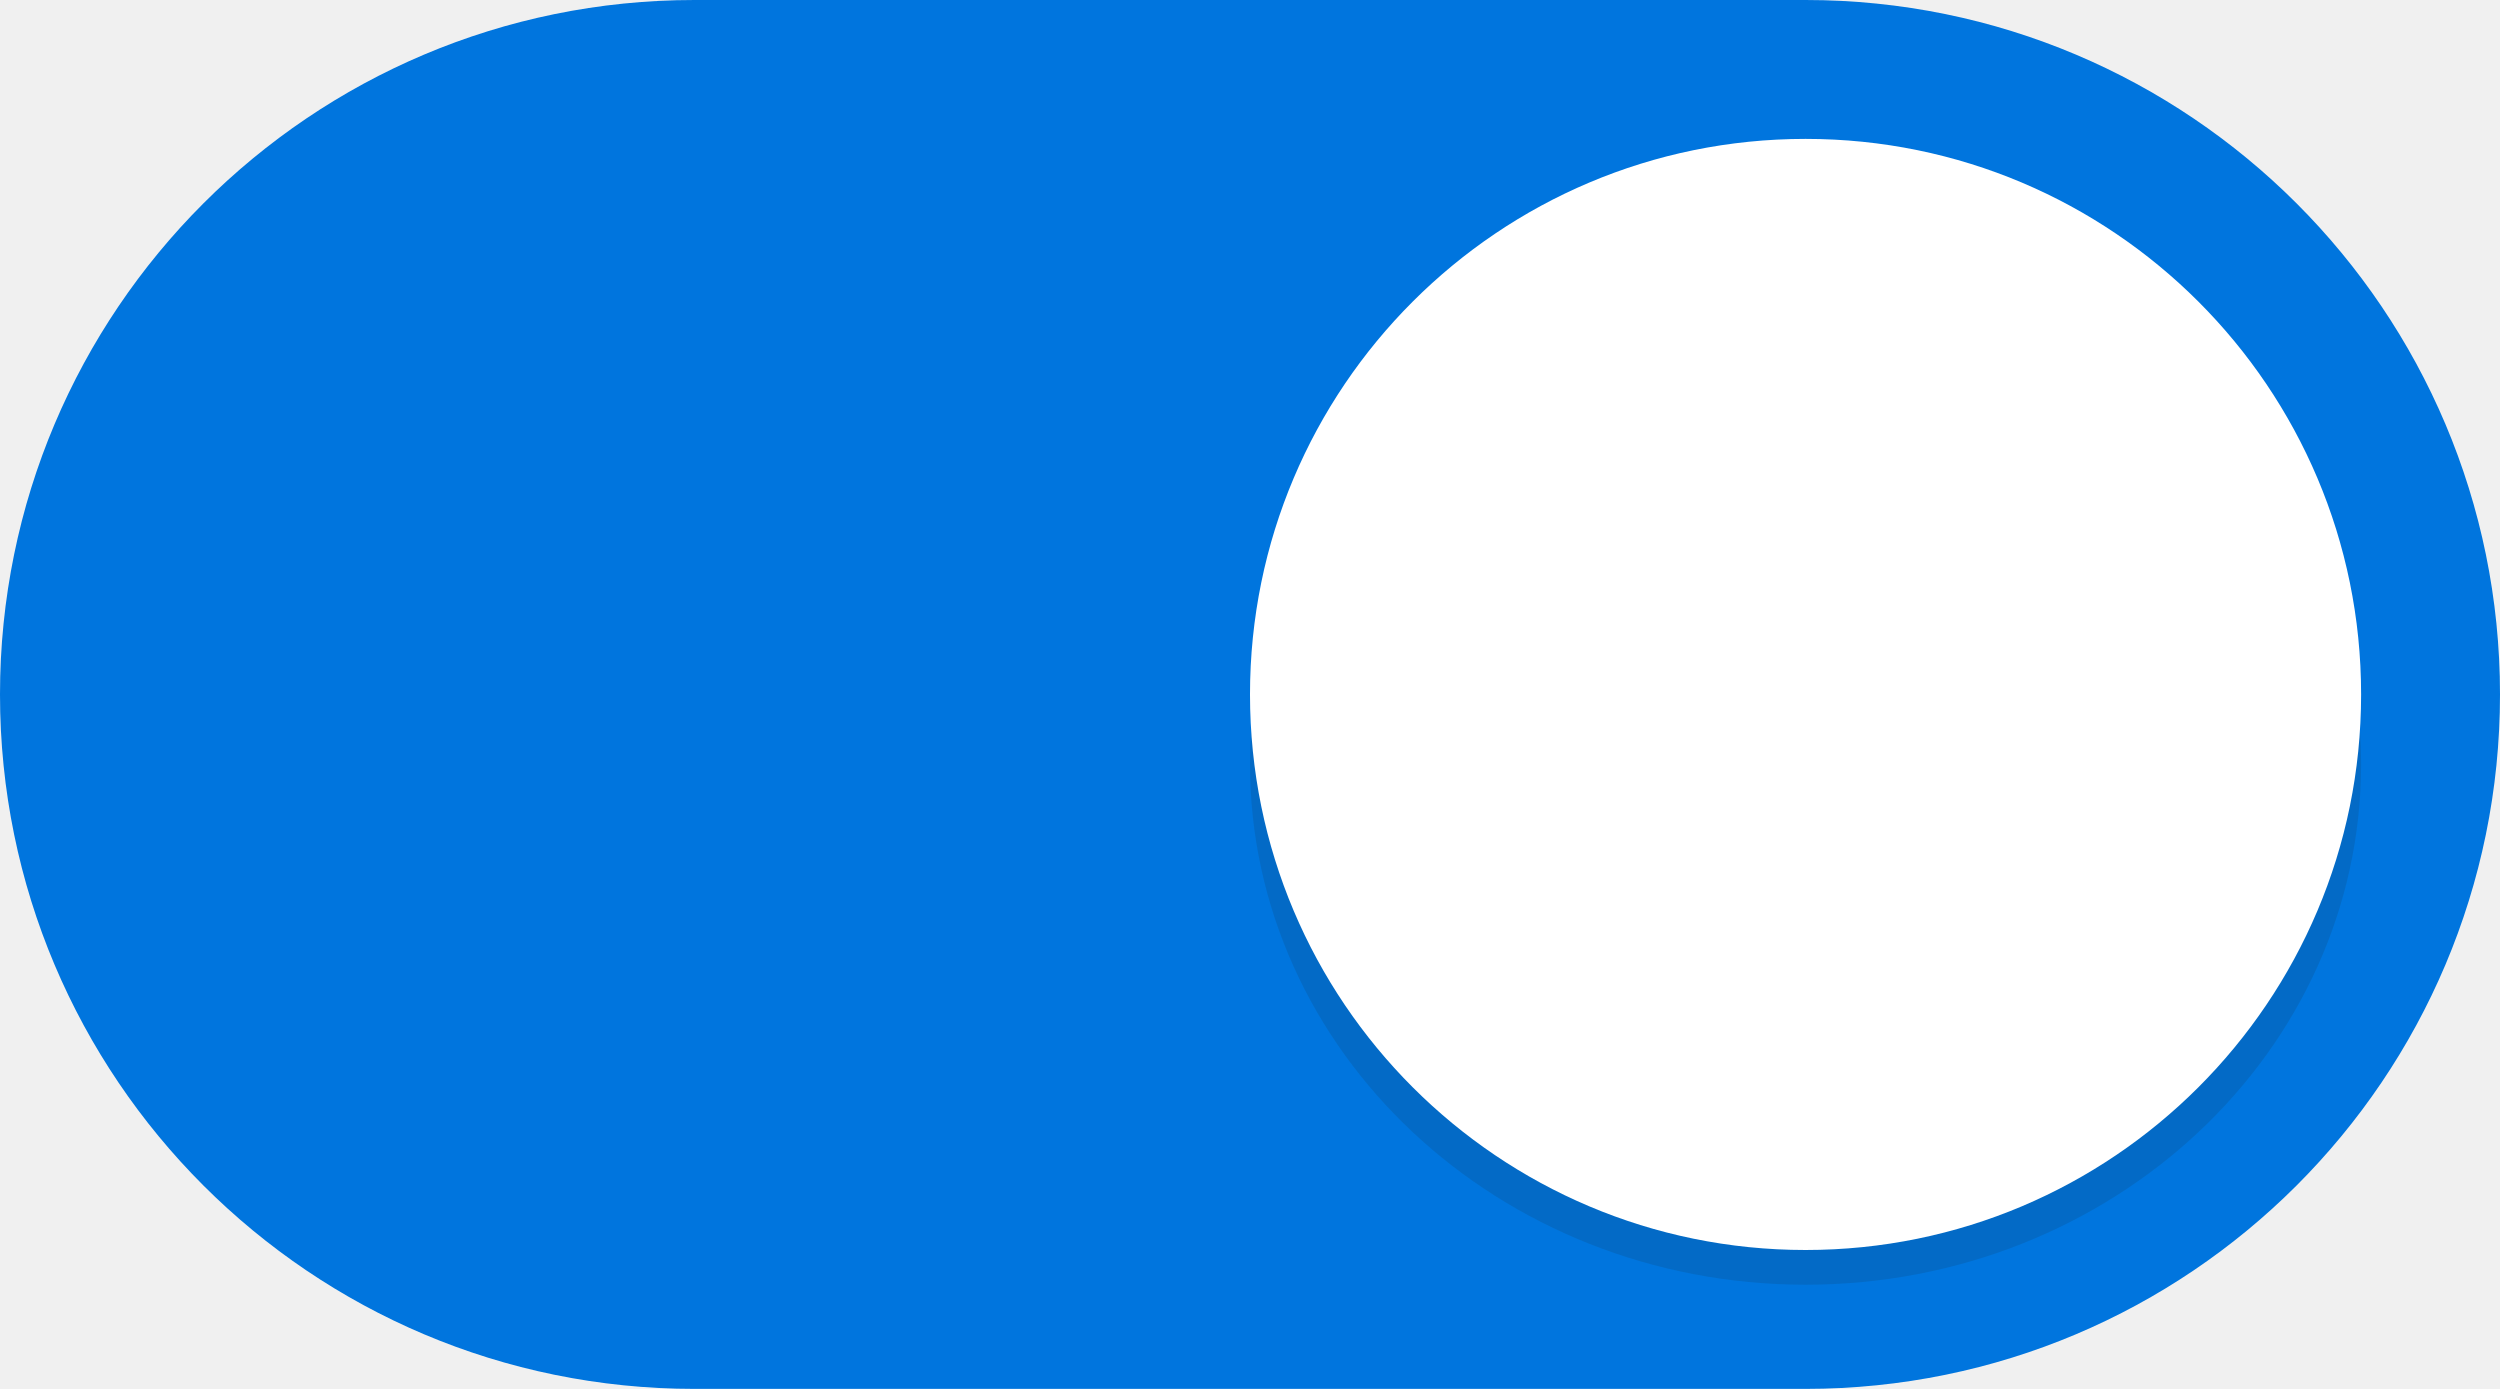
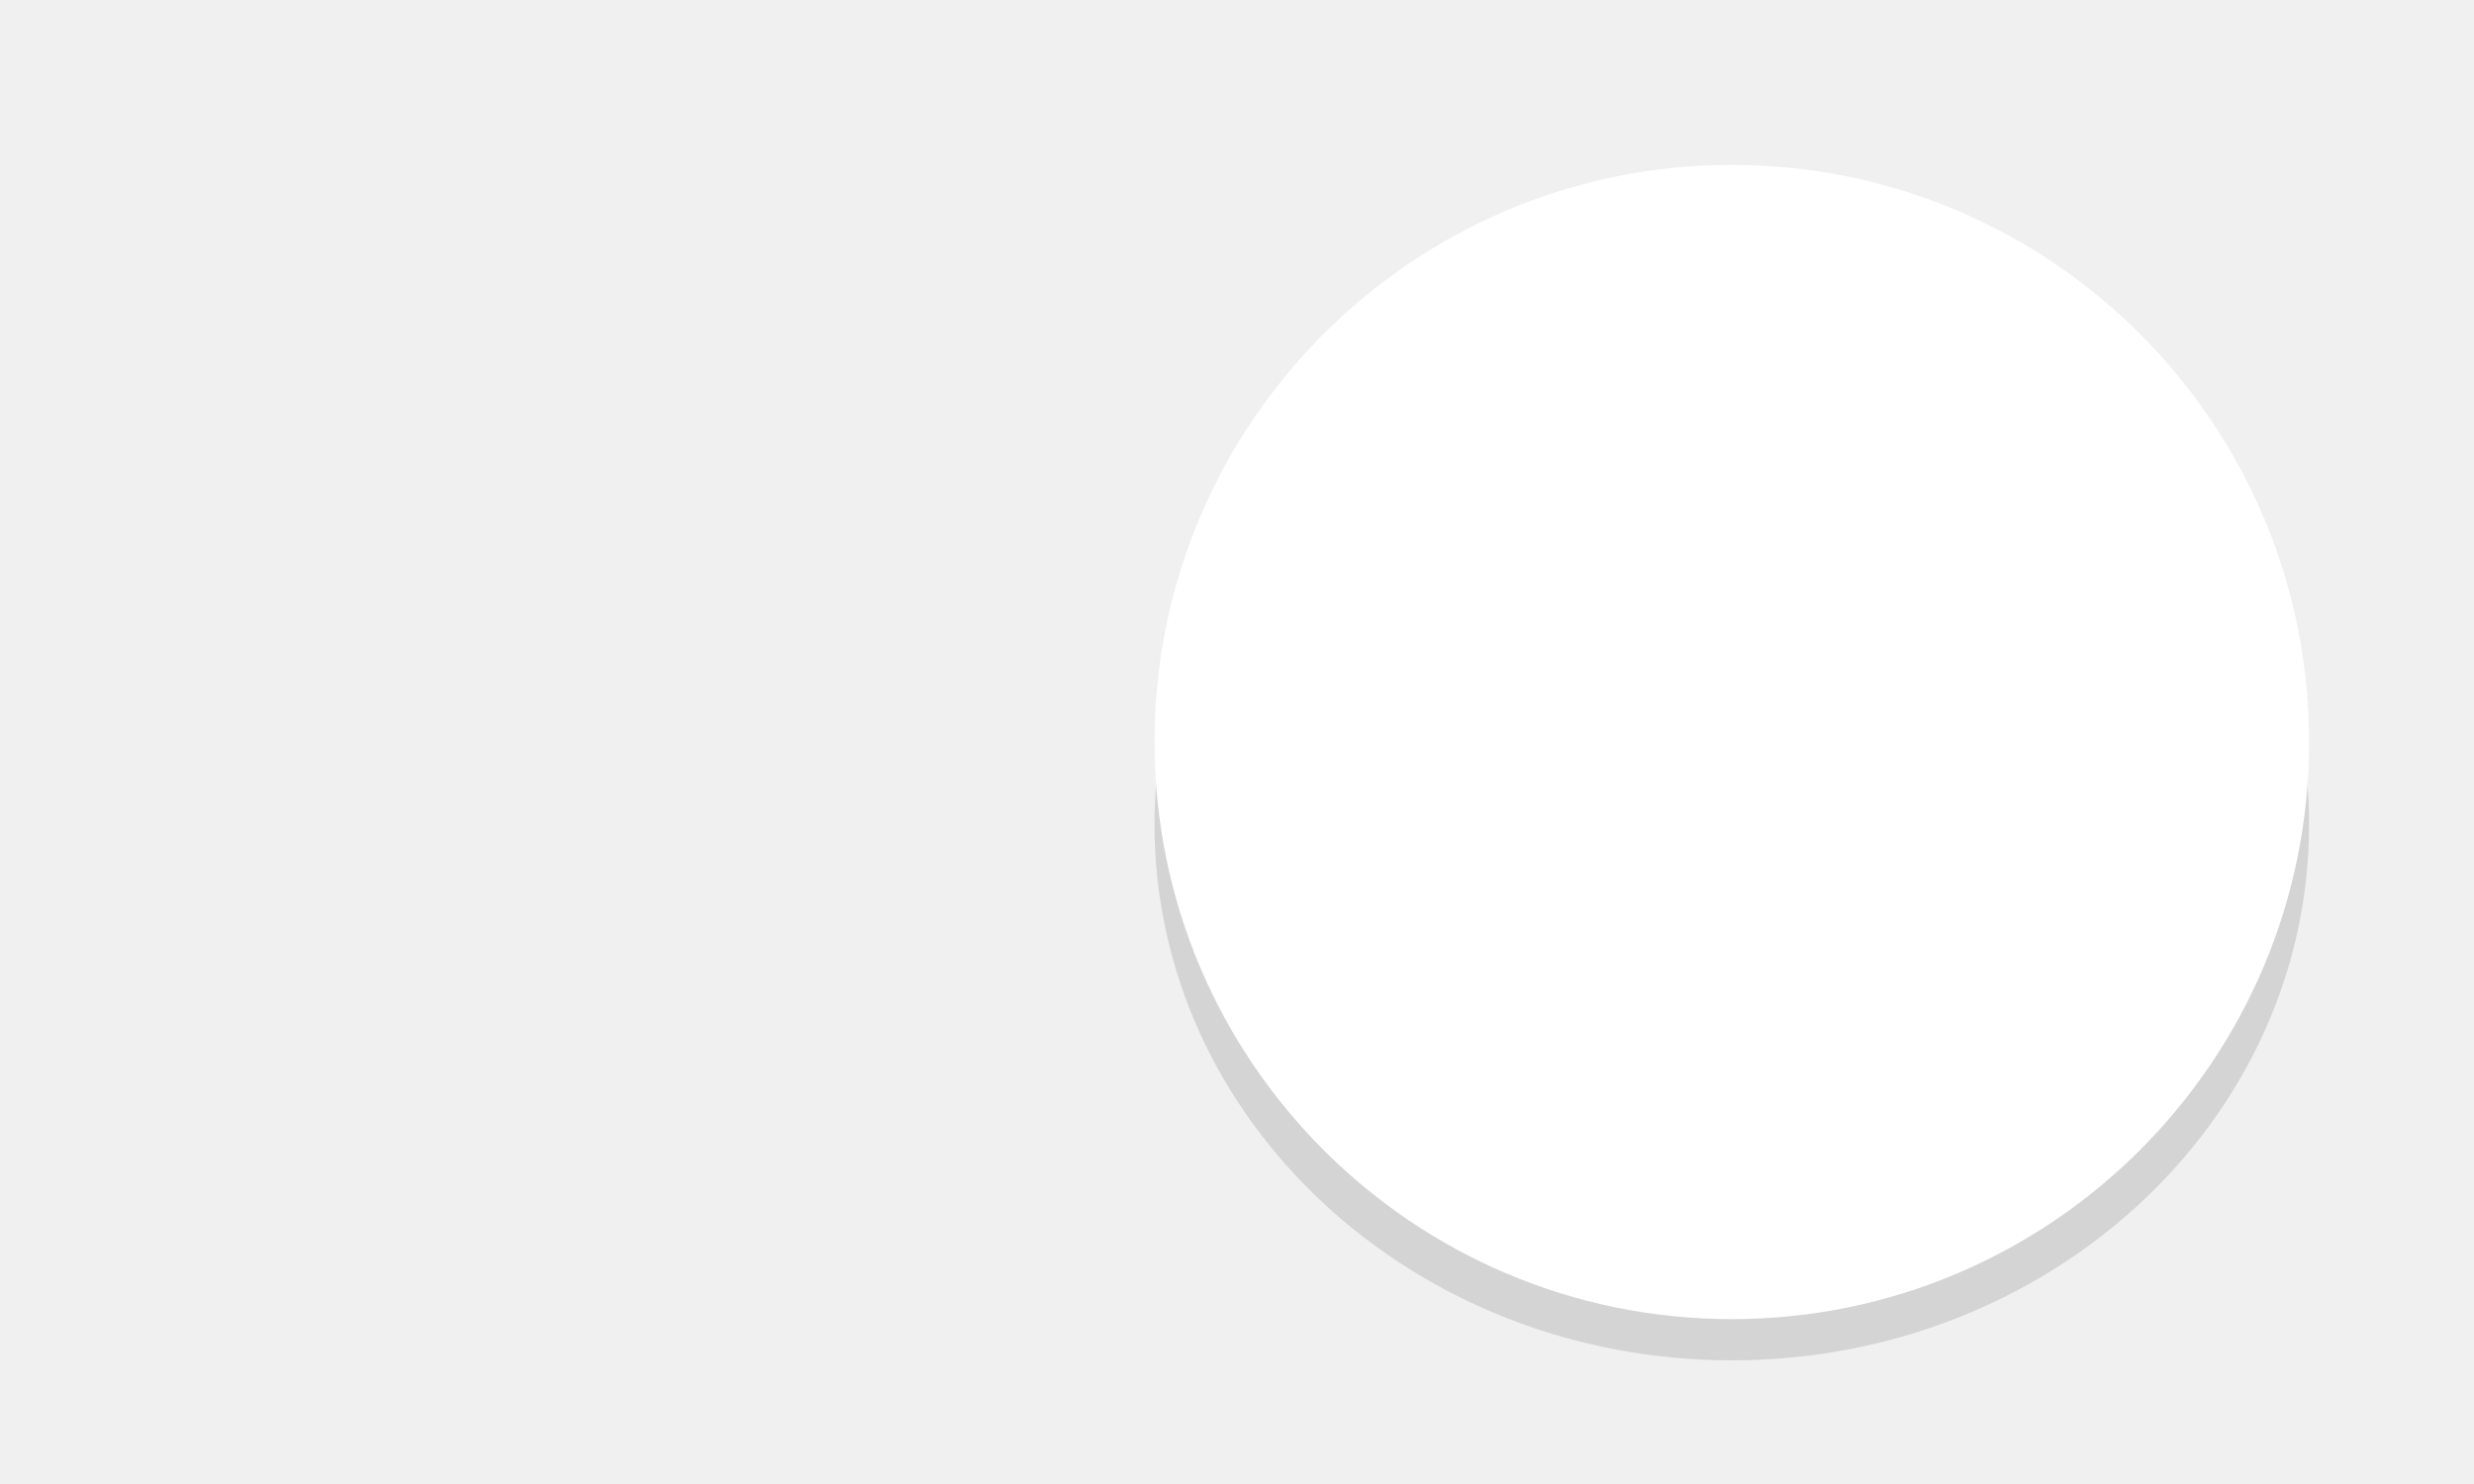
- <svg xmlns="http://www.w3.org/2000/svg" width="36" height="20" viewBox="0 0 36 20">
-   <rect width="36" height="20" rx="10" fill="#0075de" />
-   <ellipse cx="26" cy="11" rx="8" ry="7.5" fill="#191918" fill-opacity="0.12" />
-   <circle cx="26" cy="10" r="8" fill="white" />
+ <svg xmlns="http://www.w3.org/2000/svg" width="30" height="18" viewBox="0 0 30 18">
+   <ellipse cx="21" cy="10" rx="7" ry="6.5" fill="#000000" fill-opacity="0.12" />
+   <circle cx="21" cy="9" r="7" fill="#ffffff" />
</svg>
